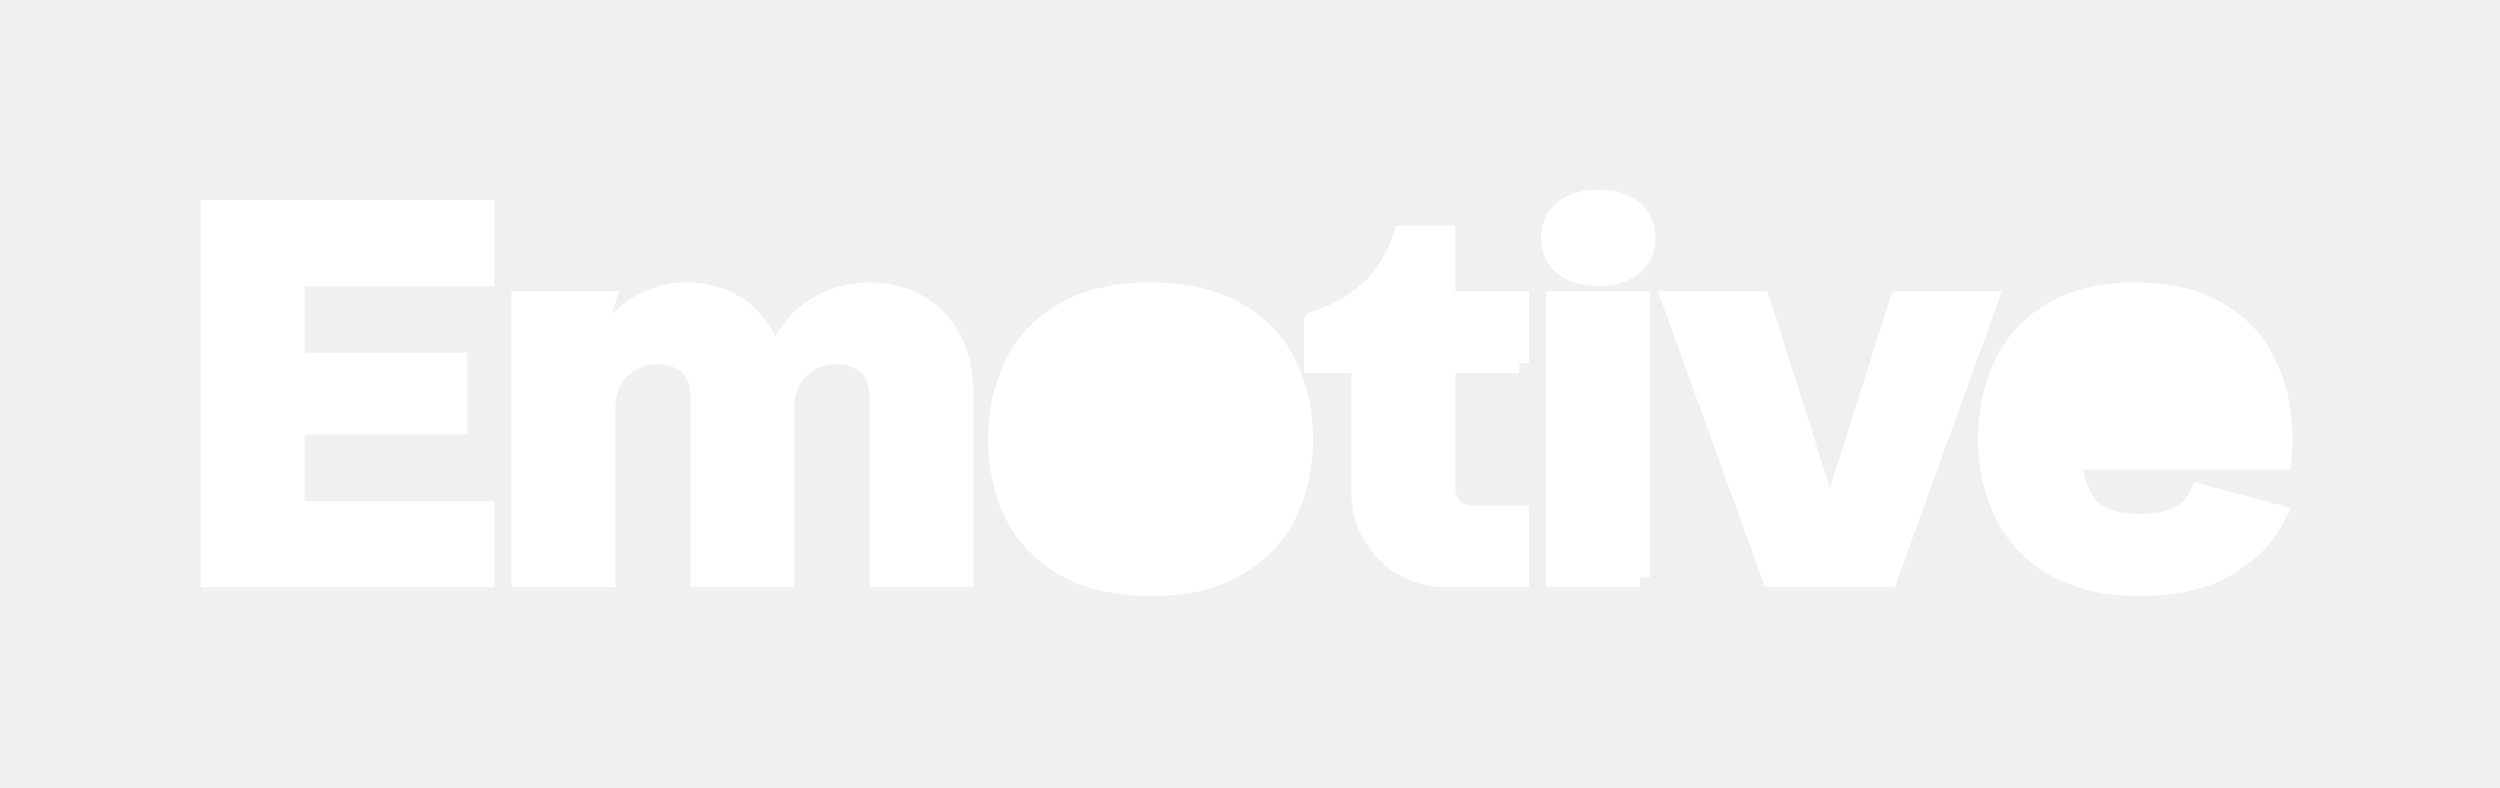
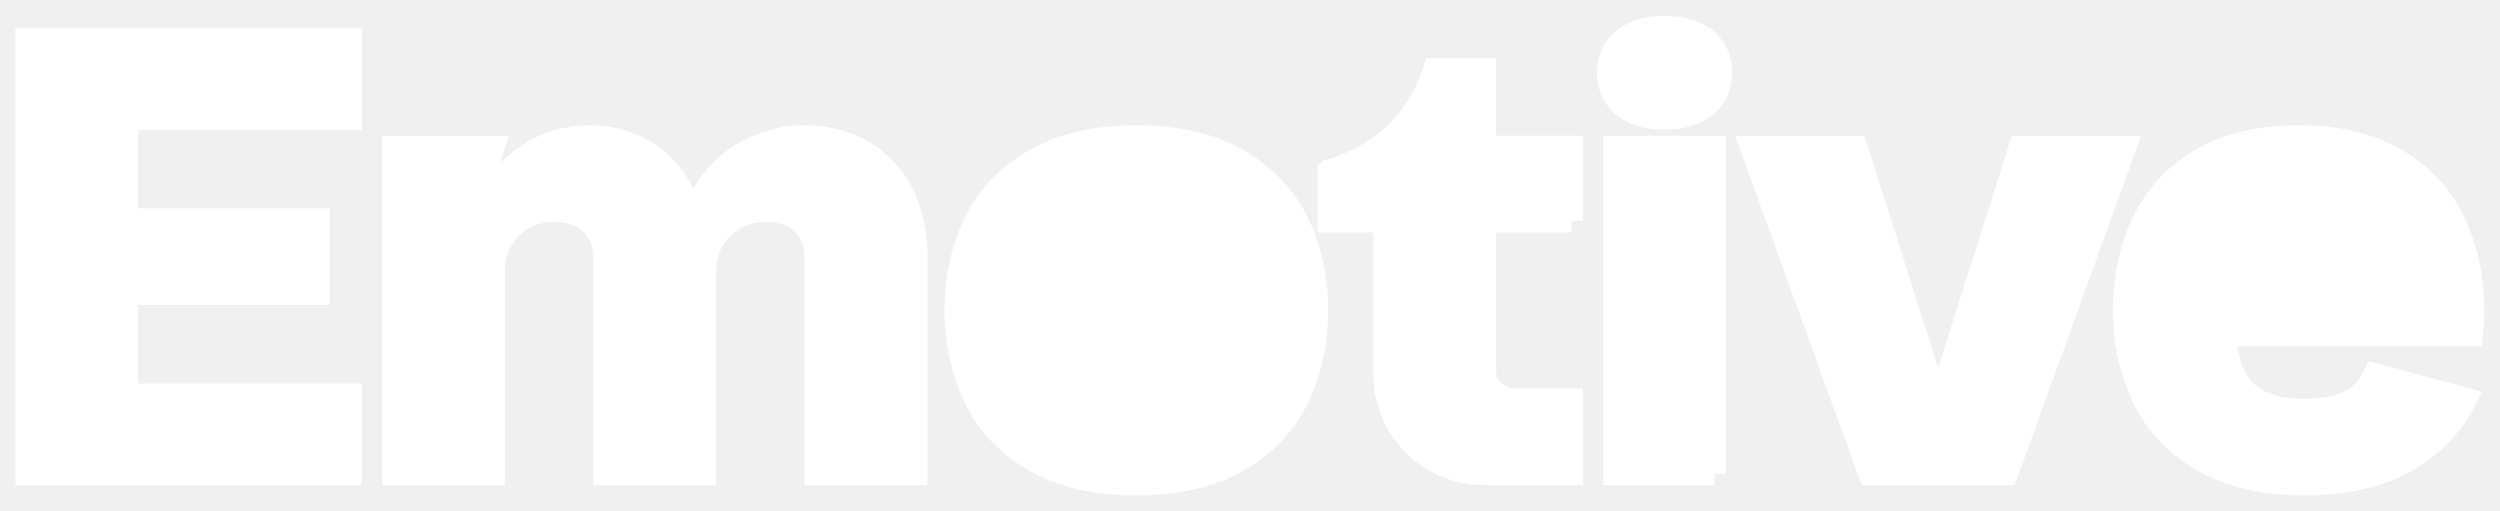
- <svg xmlns="http://www.w3.org/2000/svg" aria-label="Emotive" role="img" fill="none" title="Emotive" viewBox="0 0 127 40">
+ <svg xmlns="http://www.w3.org/2000/svg" aria-label="Emotive" role="img" fill="none" title="Emotive" viewBox="9.538 8.952 107.607 21.989">
  <defs>
    <style type="text/css">
    svg path, svg polygon, svg rect, svg circle, svg ellipse, svg polyline, svg line { fill: #ffffff !important; stroke: #ffffff !important; }
  </style>
  </defs>
  <path d="M24.61 14.032h-9.63v4.386h8.25v3.158h-8.25v4.386h9.63v3.368H10.702V10.664h13.91v3.368Zm24.344 6.004v9.294h-4.283v-9.228c0-1.262-.8-2.098-2.15-2.098-1.576 0-2.643 1.134-2.663 2.61v8.716h-4.283v-9.228c0-1.262-.8-2.098-2.151-2.098-1.576 0-2.642 1.134-2.662 2.61v8.716H26.48V15.296h4.28l-.787 2.483h.534c.7-1.781 2.475-2.932 4.36-2.932 2.065 0 3.6 1.097 4.268 2.932h.468c.73-1.781 2.572-2.932 4.533-2.932 2.913 0 4.817 2.013 4.817 5.164v.025Zm16.454 5.996c-.532 1.128-1.38 2.034-2.549 2.72-1.166.684-2.635 1.027-4.41 1.027-1.775 0-3.242-.343-4.408-1.027-1.166-.686-2.017-1.592-2.549-2.72-.534-1.127-.8-2.366-.8-3.718 0-1.352.266-2.594.8-3.72.532-1.127 1.381-2.034 2.55-2.72 1.165-.684 2.634-1.027 4.407-1.027 1.773 0 3.244.343 4.41 1.027 1.166.686 2.017 1.593 2.55 2.72.531 1.126.798 2.365.798 3.72 0 1.354-.267 2.591-.799 3.718Zm11.766-7.578h-3.745v6.426c0 .714.58 1.292 1.295 1.292h2.45v3.158h-3.745a4.274 4.274 0 0 1-4.28-4.27v-6.606h-2.405v-2.136l.007-.007a6.93 6.93 0 0 0 1.607-.67c1.166-.686 2.017-1.591 2.547-2.72.147-.311.272-.634.378-.964h.004l2.14-.002v3.34h3.744v3.159h.003Zm6.153 10.876h-4.281V15.296h4.28V29.33Zm-2.14-15.298c-1.328 0-2.406-.623-2.406-1.948s1.078-1.949 2.406-1.949c1.33 0 2.407.623 2.407 1.949 0 1.325-1.078 1.948-2.406 1.948Zm8.83 15.298-5.083-14.034h4.49l3.053 9.614c.143.406.218.833.218 1.262h.534c0-.43.073-.856.217-1.262l3.052-9.614h4.489L95.905 29.33h-5.888Zm25.894-5.98h-10.647c.097 1.031.351 1.799.763 2.296.541.65 1.476.975 2.714.975 1.239 0 2.131-.325 2.669-.975.132-.158.245-.344.344-.556l3.894 1.04c-.534 1.082-1.365 1.956-2.497 2.622-1.166.684-2.635 1.027-4.41 1.027-1.775 0-3.242-.343-4.408-1.027-1.168-.686-2.017-1.592-2.549-2.72a8.359 8.359 0 0 1-.745-2.682 10.628 10.628 0 0 1-.054-1.036c0-1.355.256-2.594.772-3.72.514-1.127 1.334-2.034 2.461-2.72 1.127-.684 2.545-1.027 4.256-1.027 1.712 0 3.133.343 4.258 1.027 1.128.686 1.947 1.593 2.461 2.72.514 1.126.772 2.365.772 3.72a9.8 9.8 0 0 1-.054 1.036Z" fill="#ffffff" />
  <path d="M108.474 18.002c-1.179 0-2.028.325-2.542.978-.326.413-.548 1.009-.666 1.79h6.42c-.12-.781-.341-1.377-.665-1.79-.514-.653-1.363-.978-2.545-.978h-.002Zm-50.024 0c-1.24 0-2.129.325-2.668.978-.54.652-.808 1.763-.808 3.331 0 1.57.27 2.682.808 3.332.541.65 1.429.976 2.667.976 1.239 0 2.13-.325 2.67-.976.54-.652.807-1.763.807-3.332 0-1.568-.269-2.681-.808-3.331-.54-.653-1.428-.978-2.669-.978Z" fill="#ffffff" />
</svg>
